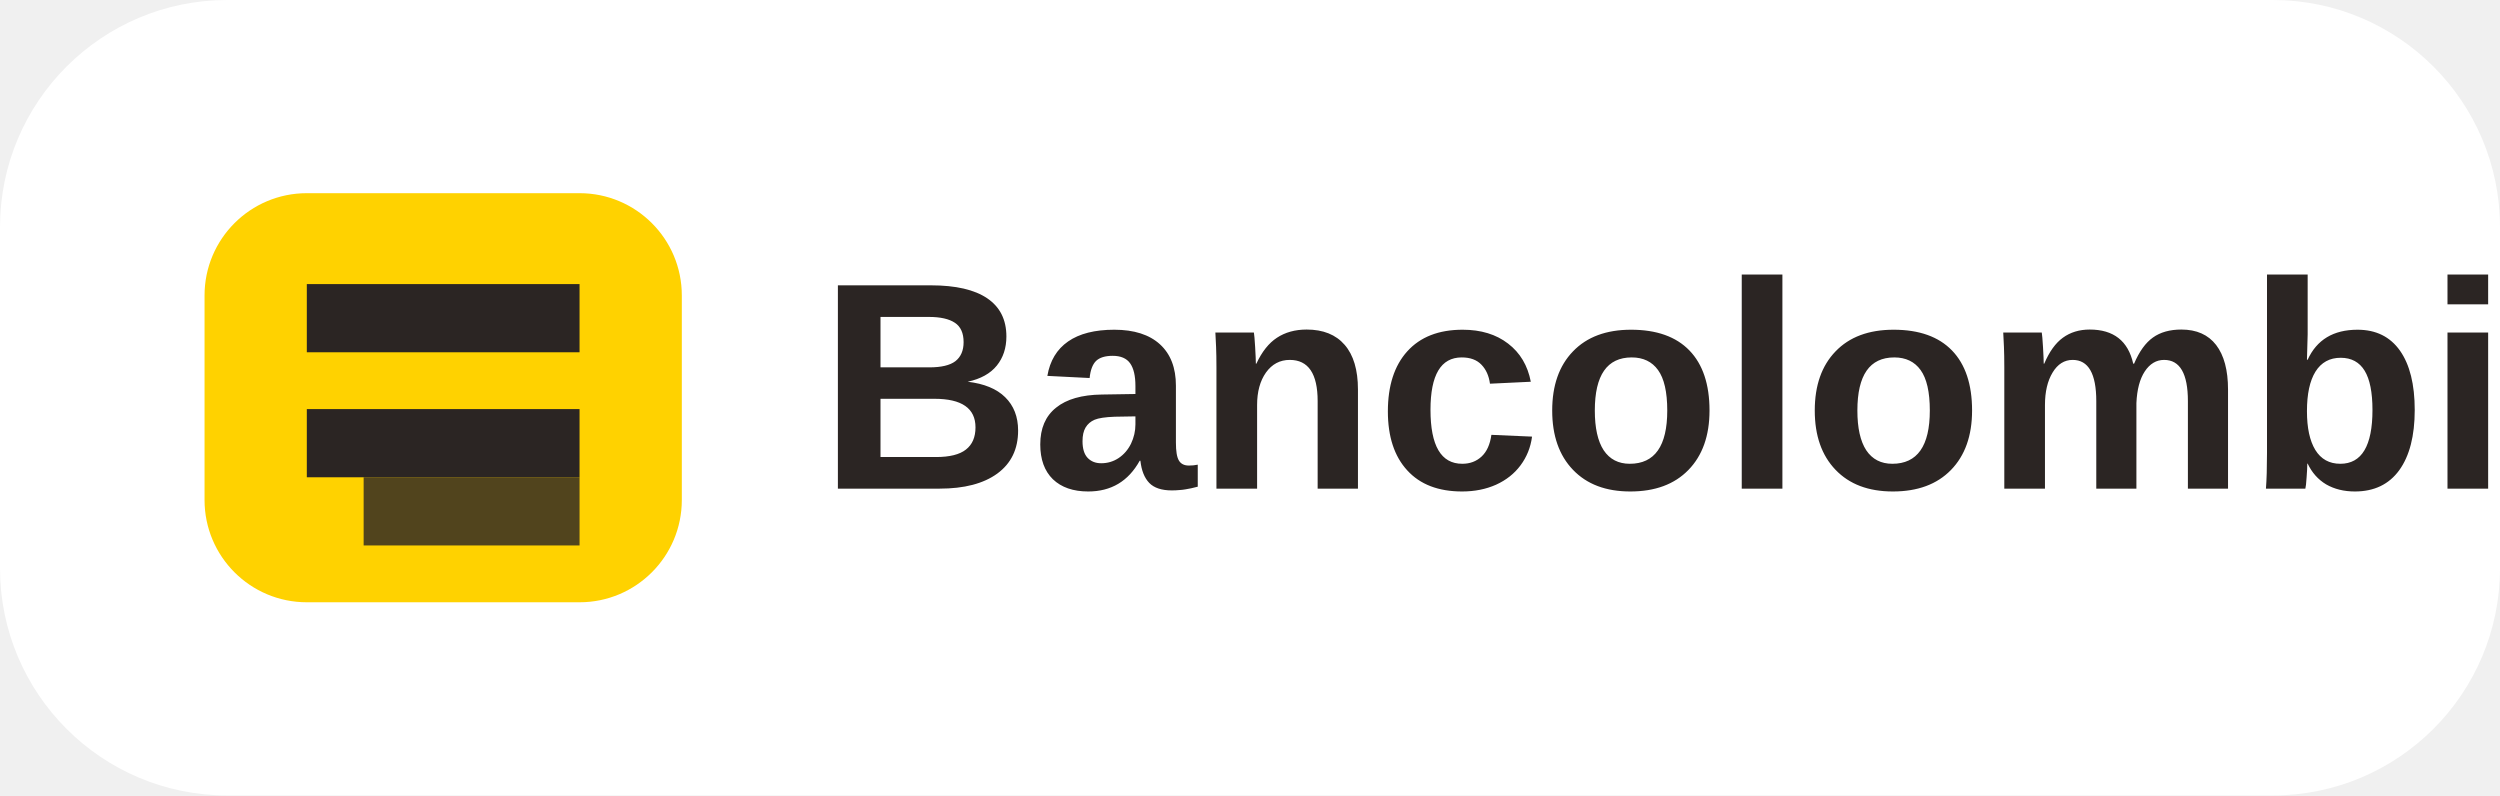
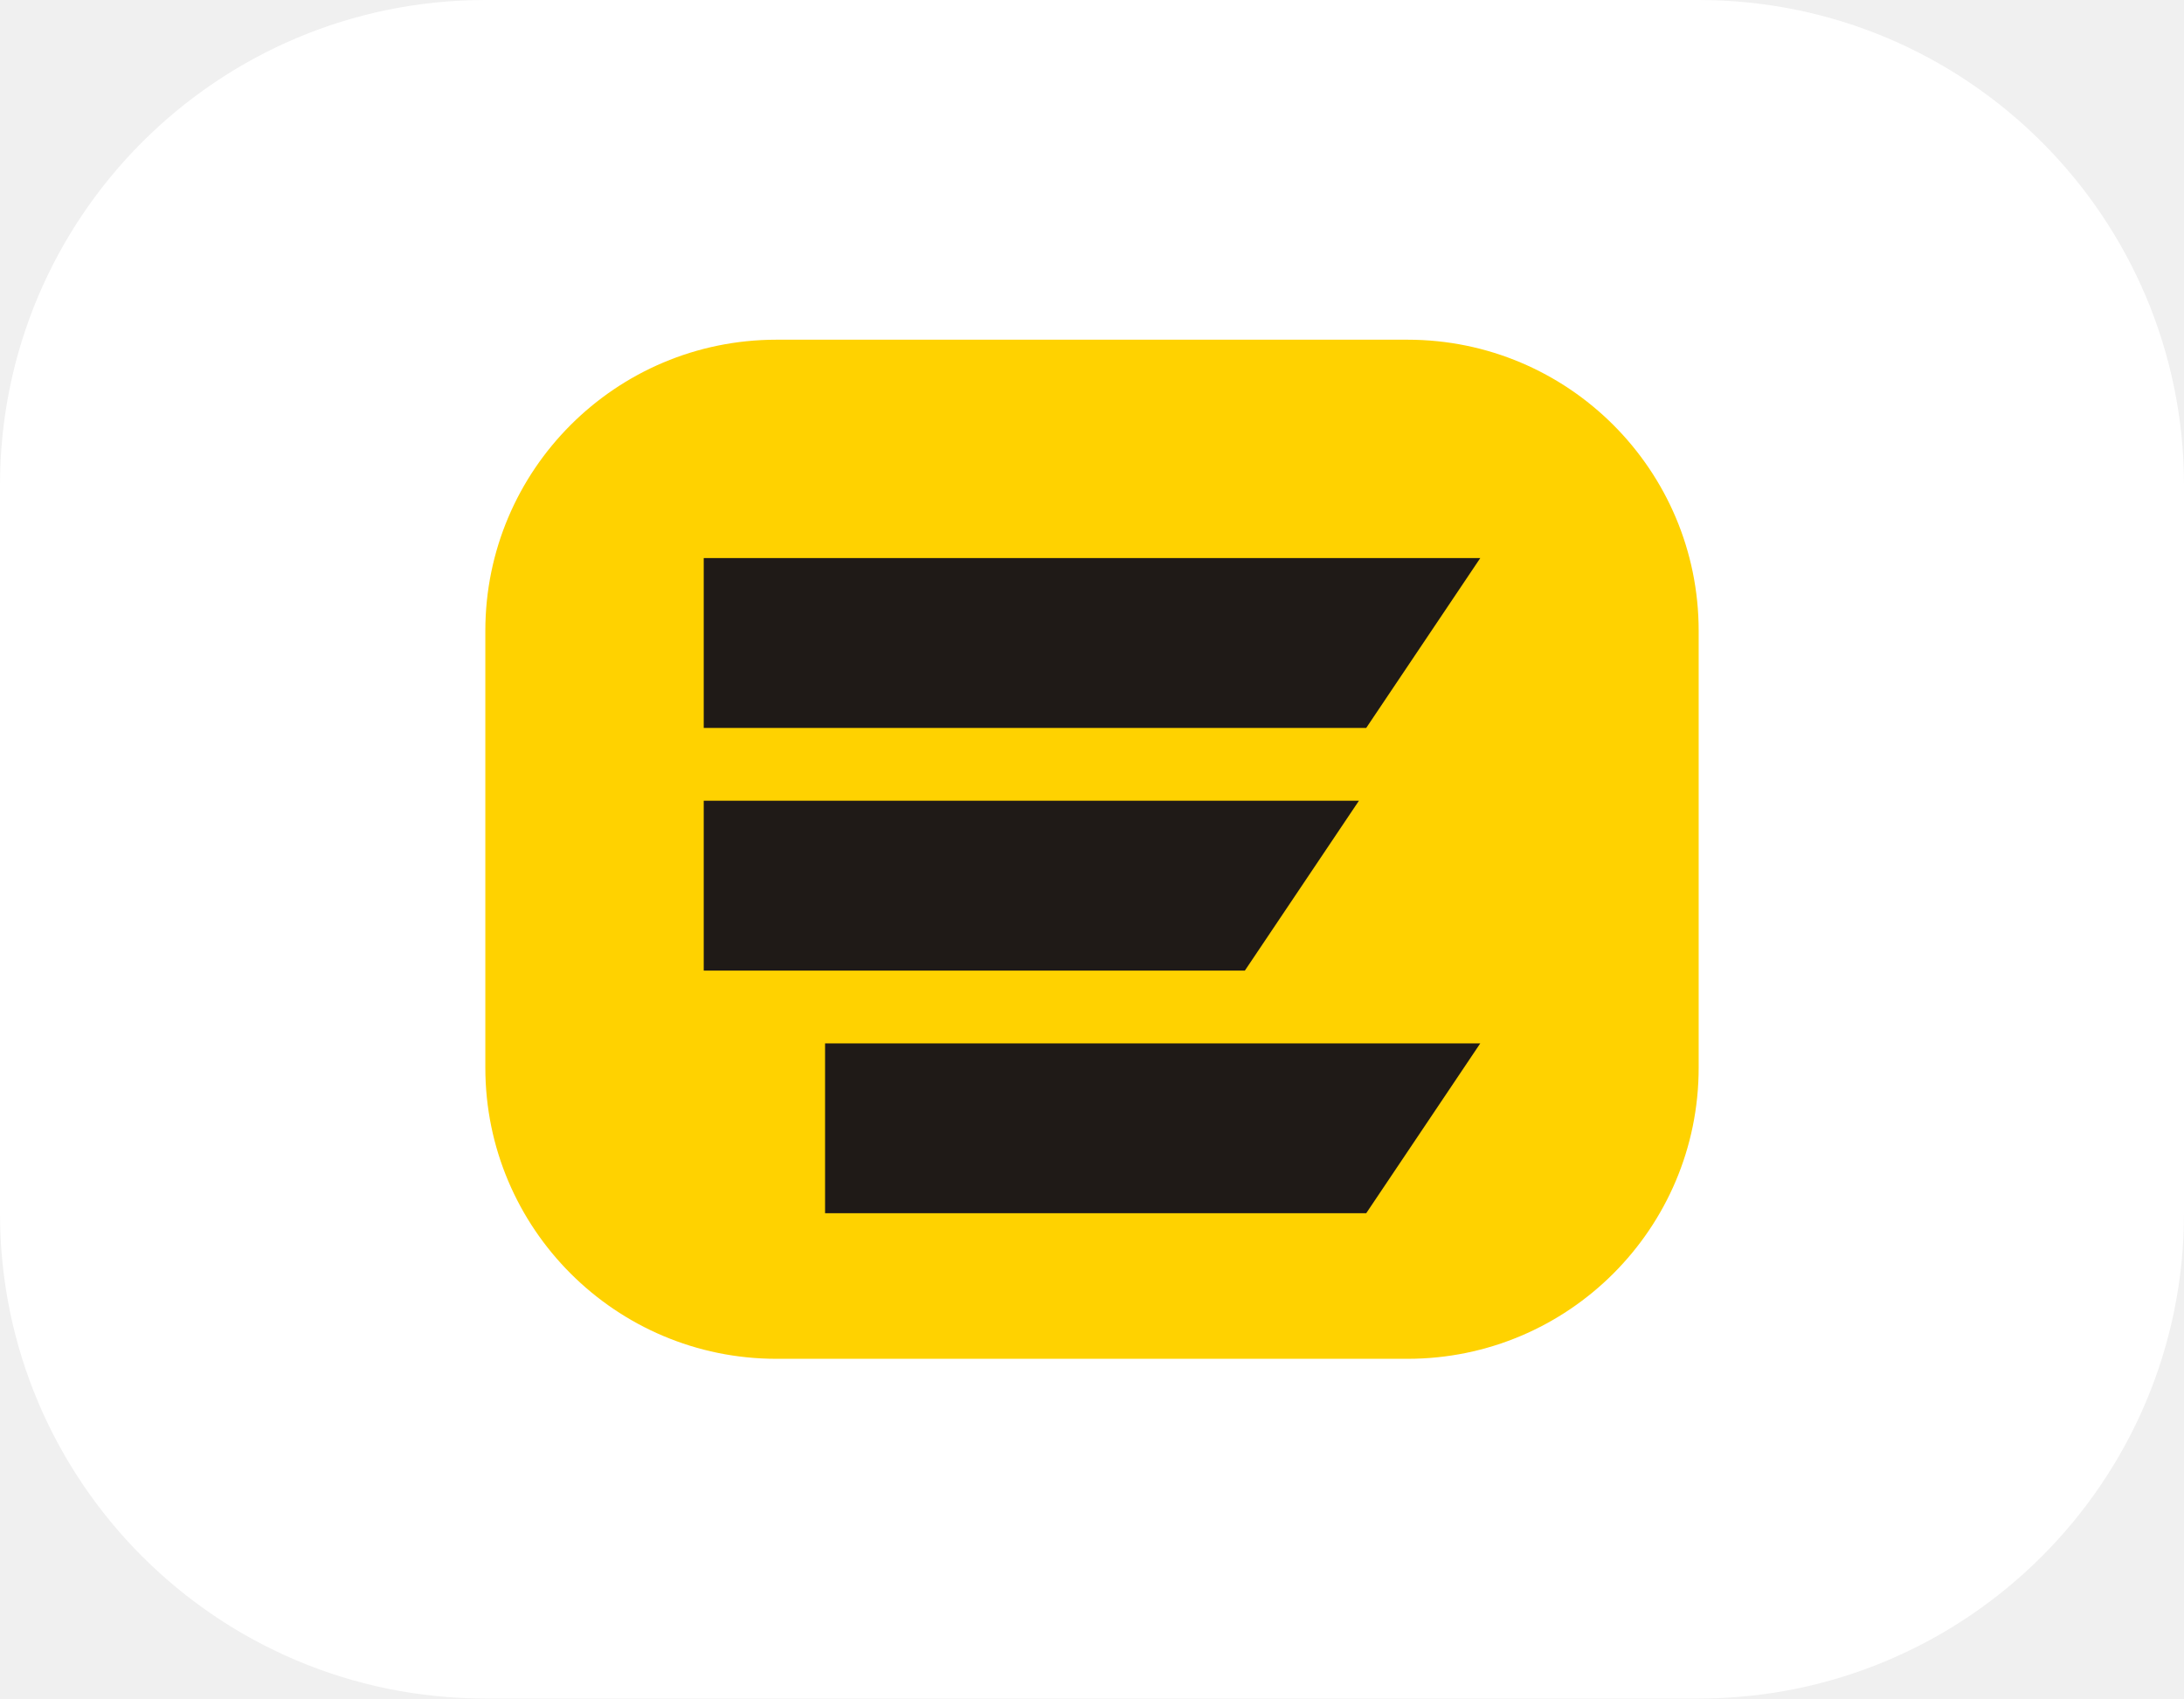
- <svg xmlns="http://www.w3.org/2000/svg" viewBox="0 0 220 70" role="img" aria-labelledby="title">
-   <rect width="220" height="70" rx="20" fill="#fff" />
-   <rect x="18" y="17" width="42" height="36" rx="9" fill="#ffd200" />
-   <path d="M27 25h24v6H27Zm0 11h24v6H27Z" fill="#2b2523" />
-   <path d="M32 48h19v-6H32Z" fill="#2b2523" opacity=".82" />
-   <text x="72" y="43" font-family="Trebuchet MS, Arial, sans-serif" font-size="26" font-weight="800" fill="#2b2523">Bancolombia</text>
+ <svg xmlns="http://www.w3.org/2000/svg" viewBox="0 0 90 70" role="img" aria-labelledby="title">
+   <rect width="90" height="70" rx="20" fill="#fff" />
+   <rect x="20" y="14" width="50" height="42" rx="12" fill="#FFD200" />
+   <path d="M29 23h32l-4.7 7H29z" fill="#1F1A17" />
+   <path d="M29 33h27l-4.7 7H29z" fill="#1F1A17" />
+   <path d="M34 43h27l-4.7 7H34z" fill="#1F1A17" />
</svg>
